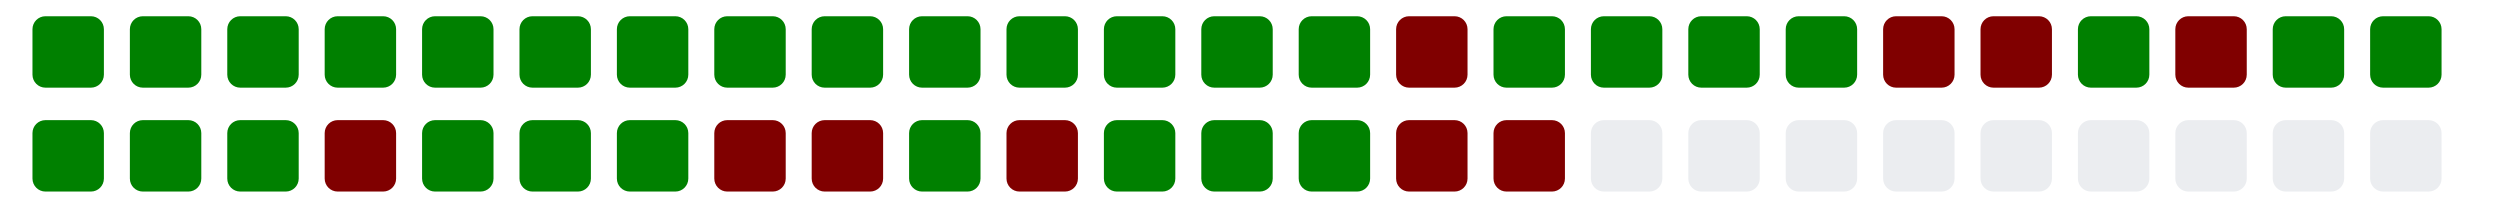
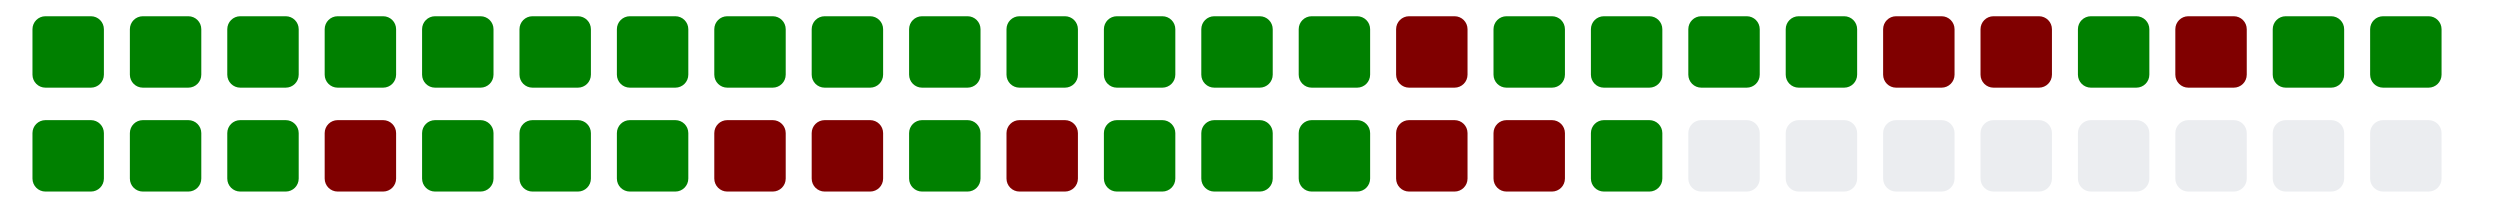
<svg xmlns="http://www.w3.org/2000/svg" viewBox="0 0 385 11" width="385" height="32">
  <g>
    <rect class="day" x="5" y="-8" width="11" height="11" fill="#008000" rx="2" ry="2" />
    <rect class="day" x="5" y="8" width="11" height="11" fill="#008000" rx="2" ry="2" />
    <rect class="day" x="20" y="-8" width="11" height="11" fill="#008000" rx="2" ry="2" />
    <rect class="day" x="20" y="8" width="11" height="11" fill="#008000" rx="2" ry="2" />
    <rect class="day" x="35" y="-8" width="11" height="11" fill="#008000" rx="2" ry="2" />
    <rect class="day" x="35" y="8" width="11" height="11" fill="#008000" rx="2" ry="2" />
    <rect class="day" x="50" y="-8" width="11" height="11" fill="#008000" rx="2" ry="2" />
    <rect class="day" x="50" y="8" width="11" height="11" fill="#800000" rx="2" ry="2" />
    <rect class="day" x="65" y="-8" width="11" height="11" fill="#008000" rx="2" ry="2" />
    <rect class="day" x="65" y="8" width="11" height="11" fill="#008000" rx="2" ry="2" />
    <rect class="day" x="80" y="-8" width="11" height="11" fill="#008000" rx="2" ry="2" />
    <rect class="day" x="80" y="8" width="11" height="11" fill="#008000" rx="2" ry="2" />
    <rect class="day" x="95" y="-8" width="11" height="11" fill="#008000" rx="2" ry="2" />
    <rect class="day" x="95" y="8" width="11" height="11" fill="#008000" rx="2" ry="2" />
    <rect class="day" x="110" y="-8" width="11" height="11" fill="#008000" rx="2" ry="2" />
    <rect class="day" x="110" y="8" width="11" height="11" fill="#800000" rx="2" ry="2" />
    <rect class="day" x="125" y="-8" width="11" height="11" fill="#008000" rx="2" ry="2" />
    <rect class="day" x="125" y="8" width="11" height="11" fill="#800000" rx="2" ry="2" />
    <rect class="day" x="140" y="-8" width="11" height="11" fill="#008000" rx="2" ry="2" />
    <rect class="day" x="140" y="8" width="11" height="11" fill="#008000" rx="2" ry="2" />
    <rect class="day" x="155" y="-8" width="11" height="11" fill="#008000" rx="2" ry="2" />
    <rect class="day" x="155" y="8" width="11" height="11" fill="#800000" rx="2" ry="2" />
    <rect class="day" x="170" y="-8" width="11" height="11" fill="#008000" rx="2" ry="2" />
    <rect class="day" x="170" y="8" width="11" height="11" fill="#008000" rx="2" ry="2" />
    <rect class="day" x="185" y="-8" width="11" height="11" fill="#008000" rx="2" ry="2" />
    <rect class="day" x="185" y="8" width="11" height="11" fill="#008000" rx="2" ry="2" />
    <rect class="day" x="200" y="-8" width="11" height="11" fill="#008000" rx="2" ry="2" />
    <rect class="day" x="200" y="8" width="11" height="11" fill="#008000" rx="2" ry="2" />
    <rect class="day" x="215" y="-8" width="11" height="11" fill="#800000" rx="2" ry="2" />
    <rect class="day" x="215" y="8" width="11" height="11" fill="#800000" rx="2" ry="2" />
    <rect class="day" x="230" y="-8" width="11" height="11" fill="#008000" rx="2" ry="2" />
    <rect class="day" x="230" y="8" width="11" height="11" fill="#800000" rx="2" ry="2" />
    <rect class="day" x="245" y="-8" width="11" height="11" fill="#008000" rx="2" ry="2" />
-     <rect class="day" x="245" y="8" width="11" height="11" fill="#ebedf0" rx="2" ry="2" />
+     <rect class="day" x="245" y="8" width="11" height="11" fill="#008000" rx="2" ry="2" />
    <rect class="day" x="260" y="-8" width="11" height="11" fill="#008000" rx="2" ry="2" />
    <rect class="day" x="260" y="8" width="11" height="11" fill="#ebedf0" rx="2" ry="2" />
    <rect class="day" x="275" y="-8" width="11" height="11" fill="#008000" rx="2" ry="2" />
    <rect class="day" x="275" y="8" width="11" height="11" fill="#ebedf0" rx="2" ry="2" />
    <rect class="day" x="290" y="-8" width="11" height="11" fill="#800000" rx="2" ry="2" />
    <rect class="day" x="290" y="8" width="11" height="11" fill="#ebedf0" rx="2" ry="2" />
    <rect class="day" x="305" y="-8" width="11" height="11" fill="#800000" rx="2" ry="2" />
    <rect class="day" x="305" y="8" width="11" height="11" fill="#ebedf0" rx="2" ry="2" />
    <rect class="day" x="320" y="-8" width="11" height="11" fill="#008000" rx="2" ry="2" />
    <rect class="day" x="320" y="8" width="11" height="11" fill="#ebedf0" rx="2" ry="2" />
    <rect class="day" x="335" y="-8" width="11" height="11" fill="#800000" rx="2" ry="2" />
    <rect class="day" x="335" y="8" width="11" height="11" fill="#ebedf0" rx="2" ry="2" />
    <rect class="day" x="350" y="-8" width="11" height="11" fill="#008000" rx="2" ry="2" />
    <rect class="day" x="350" y="8" width="11" height="11" fill="#ebedf0" rx="2" ry="2" />
    <rect class="day" x="365" y="-8" width="11" height="11" fill="#008000" rx="2" ry="2" />
    <rect class="day" x="365" y="8" width="11" height="11" fill="#ebedf0" rx="2" ry="2" />
  </g>
</svg>
